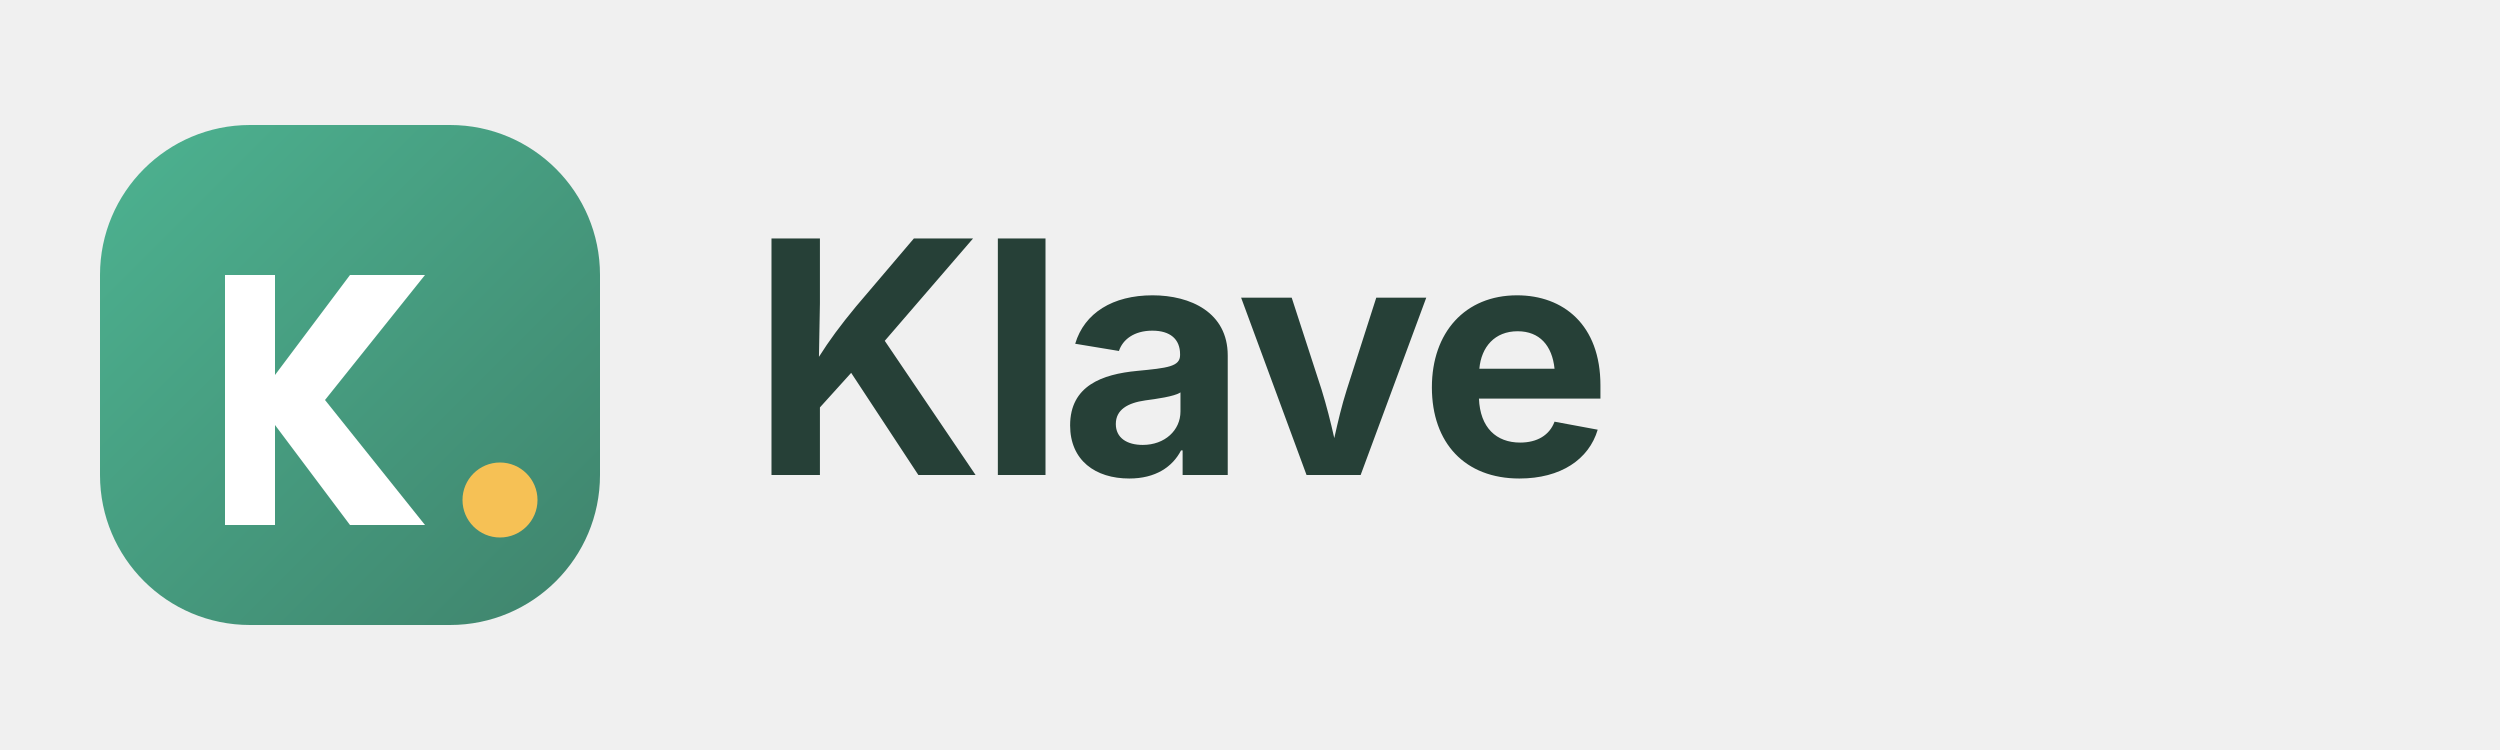
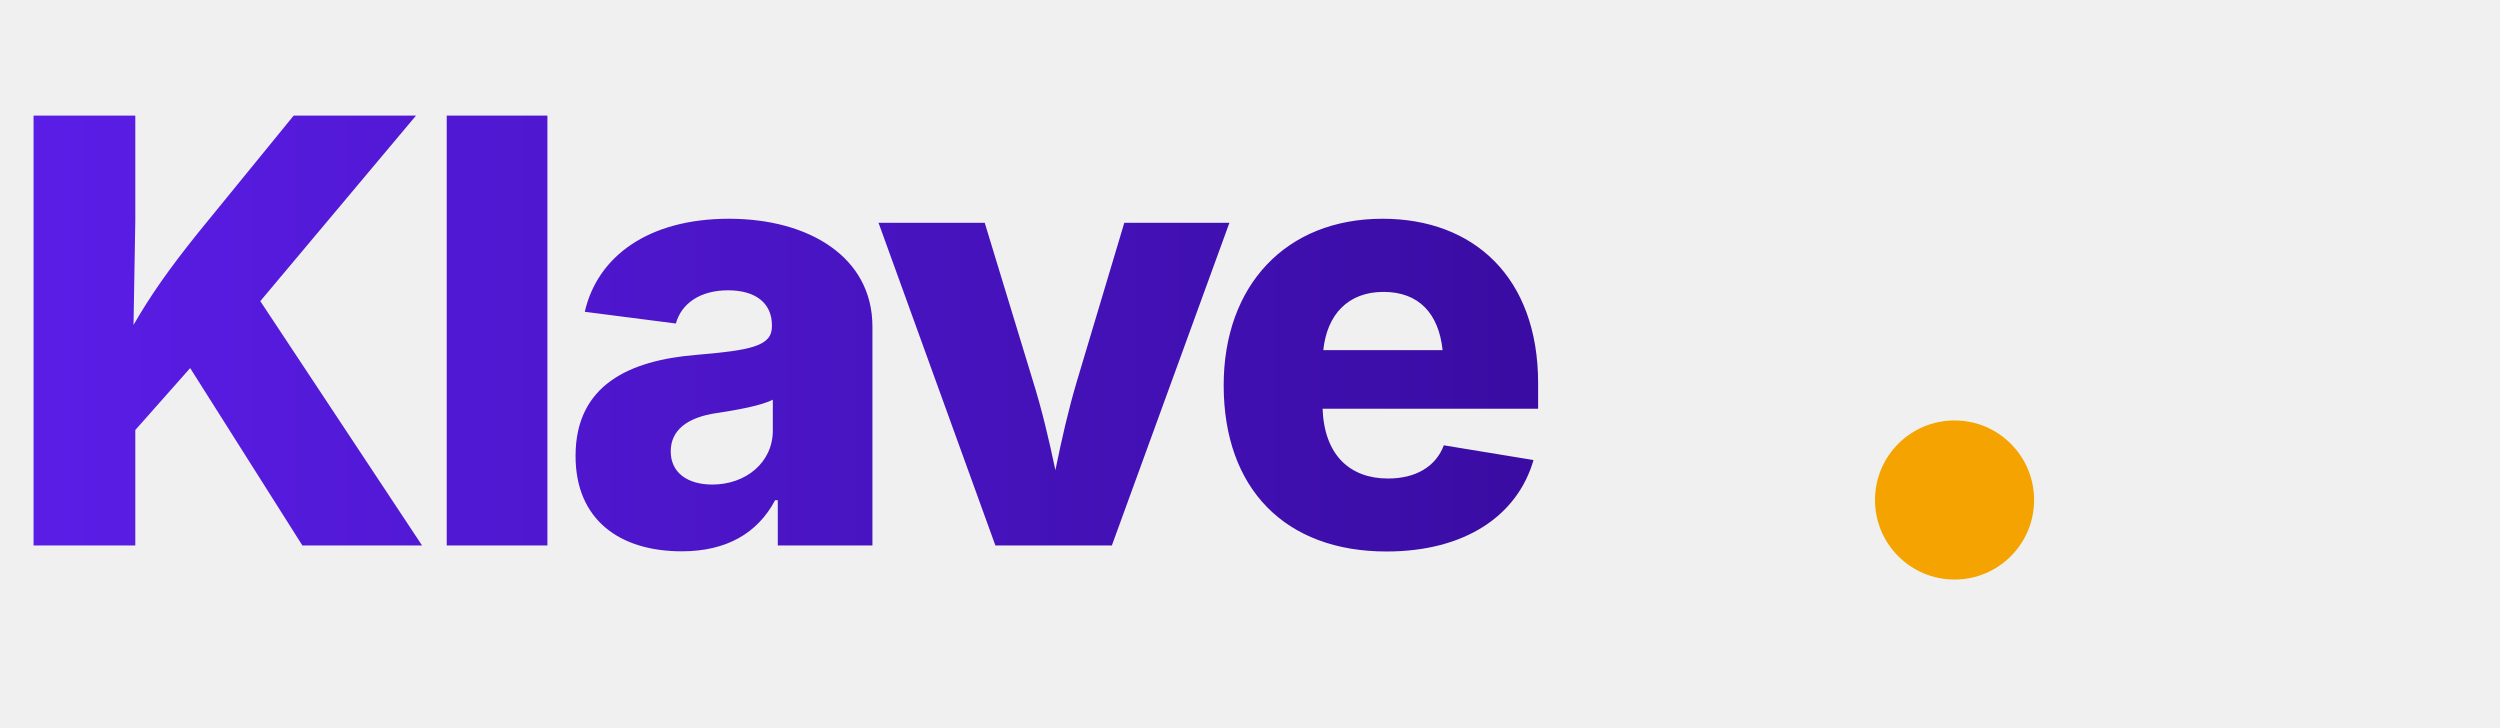
- <svg xmlns="http://www.w3.org/2000/svg" viewBox="0 0 200 60" width="200" height="60">
+ <svg xmlns="http://www.w3.org/2000/svg" viewBox="0 0 220 64" width="220" height="64">
  <defs>
-     <linearGradient id="g" x1="0" y1="0" x2="1" y2="1">
-       <stop offset="0%" stop-color="hsl(160, 40%, 50%)" />
-       <stop offset="100%" stop-color="hsl(160, 35%, 38%)" />
+     <linearGradient id="klaveGrad" x1="0" y1="0" x2="1" y2="0">
+       <stop offset="0%" stop-color="#5A1DE6" />
+       <stop offset="100%" stop-color="#3A0CA3" />
    </linearGradient>
  </defs>
-   <g transform="translate(8, 10)">
-     <rect x="0" y="0" width="40" height="40" rx="12" fill="url(#g)" />
-     <path d="M10 12 L10 32 L14 32 L14 24 L20 32 L26 32 L18 22 L26 12 L20 12 L14 20 L14 12 Z" fill="white" />
-     <circle cx="32" cy="30" r="3" fill="hsl(40, 90%, 65%)" />
-   </g>
-   <text x="60" y="38" font-family="Inter, system-ui, sans-serif" font-size="26" font-weight="700" fill="hsl(160, 25%, 20%)" letter-spacing="-0.5">Klave</text>
+   <text x="0" y="48" font-family="Inter, system-ui, sans-serif" font-size="52" font-weight="800" fill="url(#klaveGrad)" letter-spacing="-2">Klave</text>
+   <circle cx="172" cy="44" r="7" fill="#F4A300" />
</svg>
